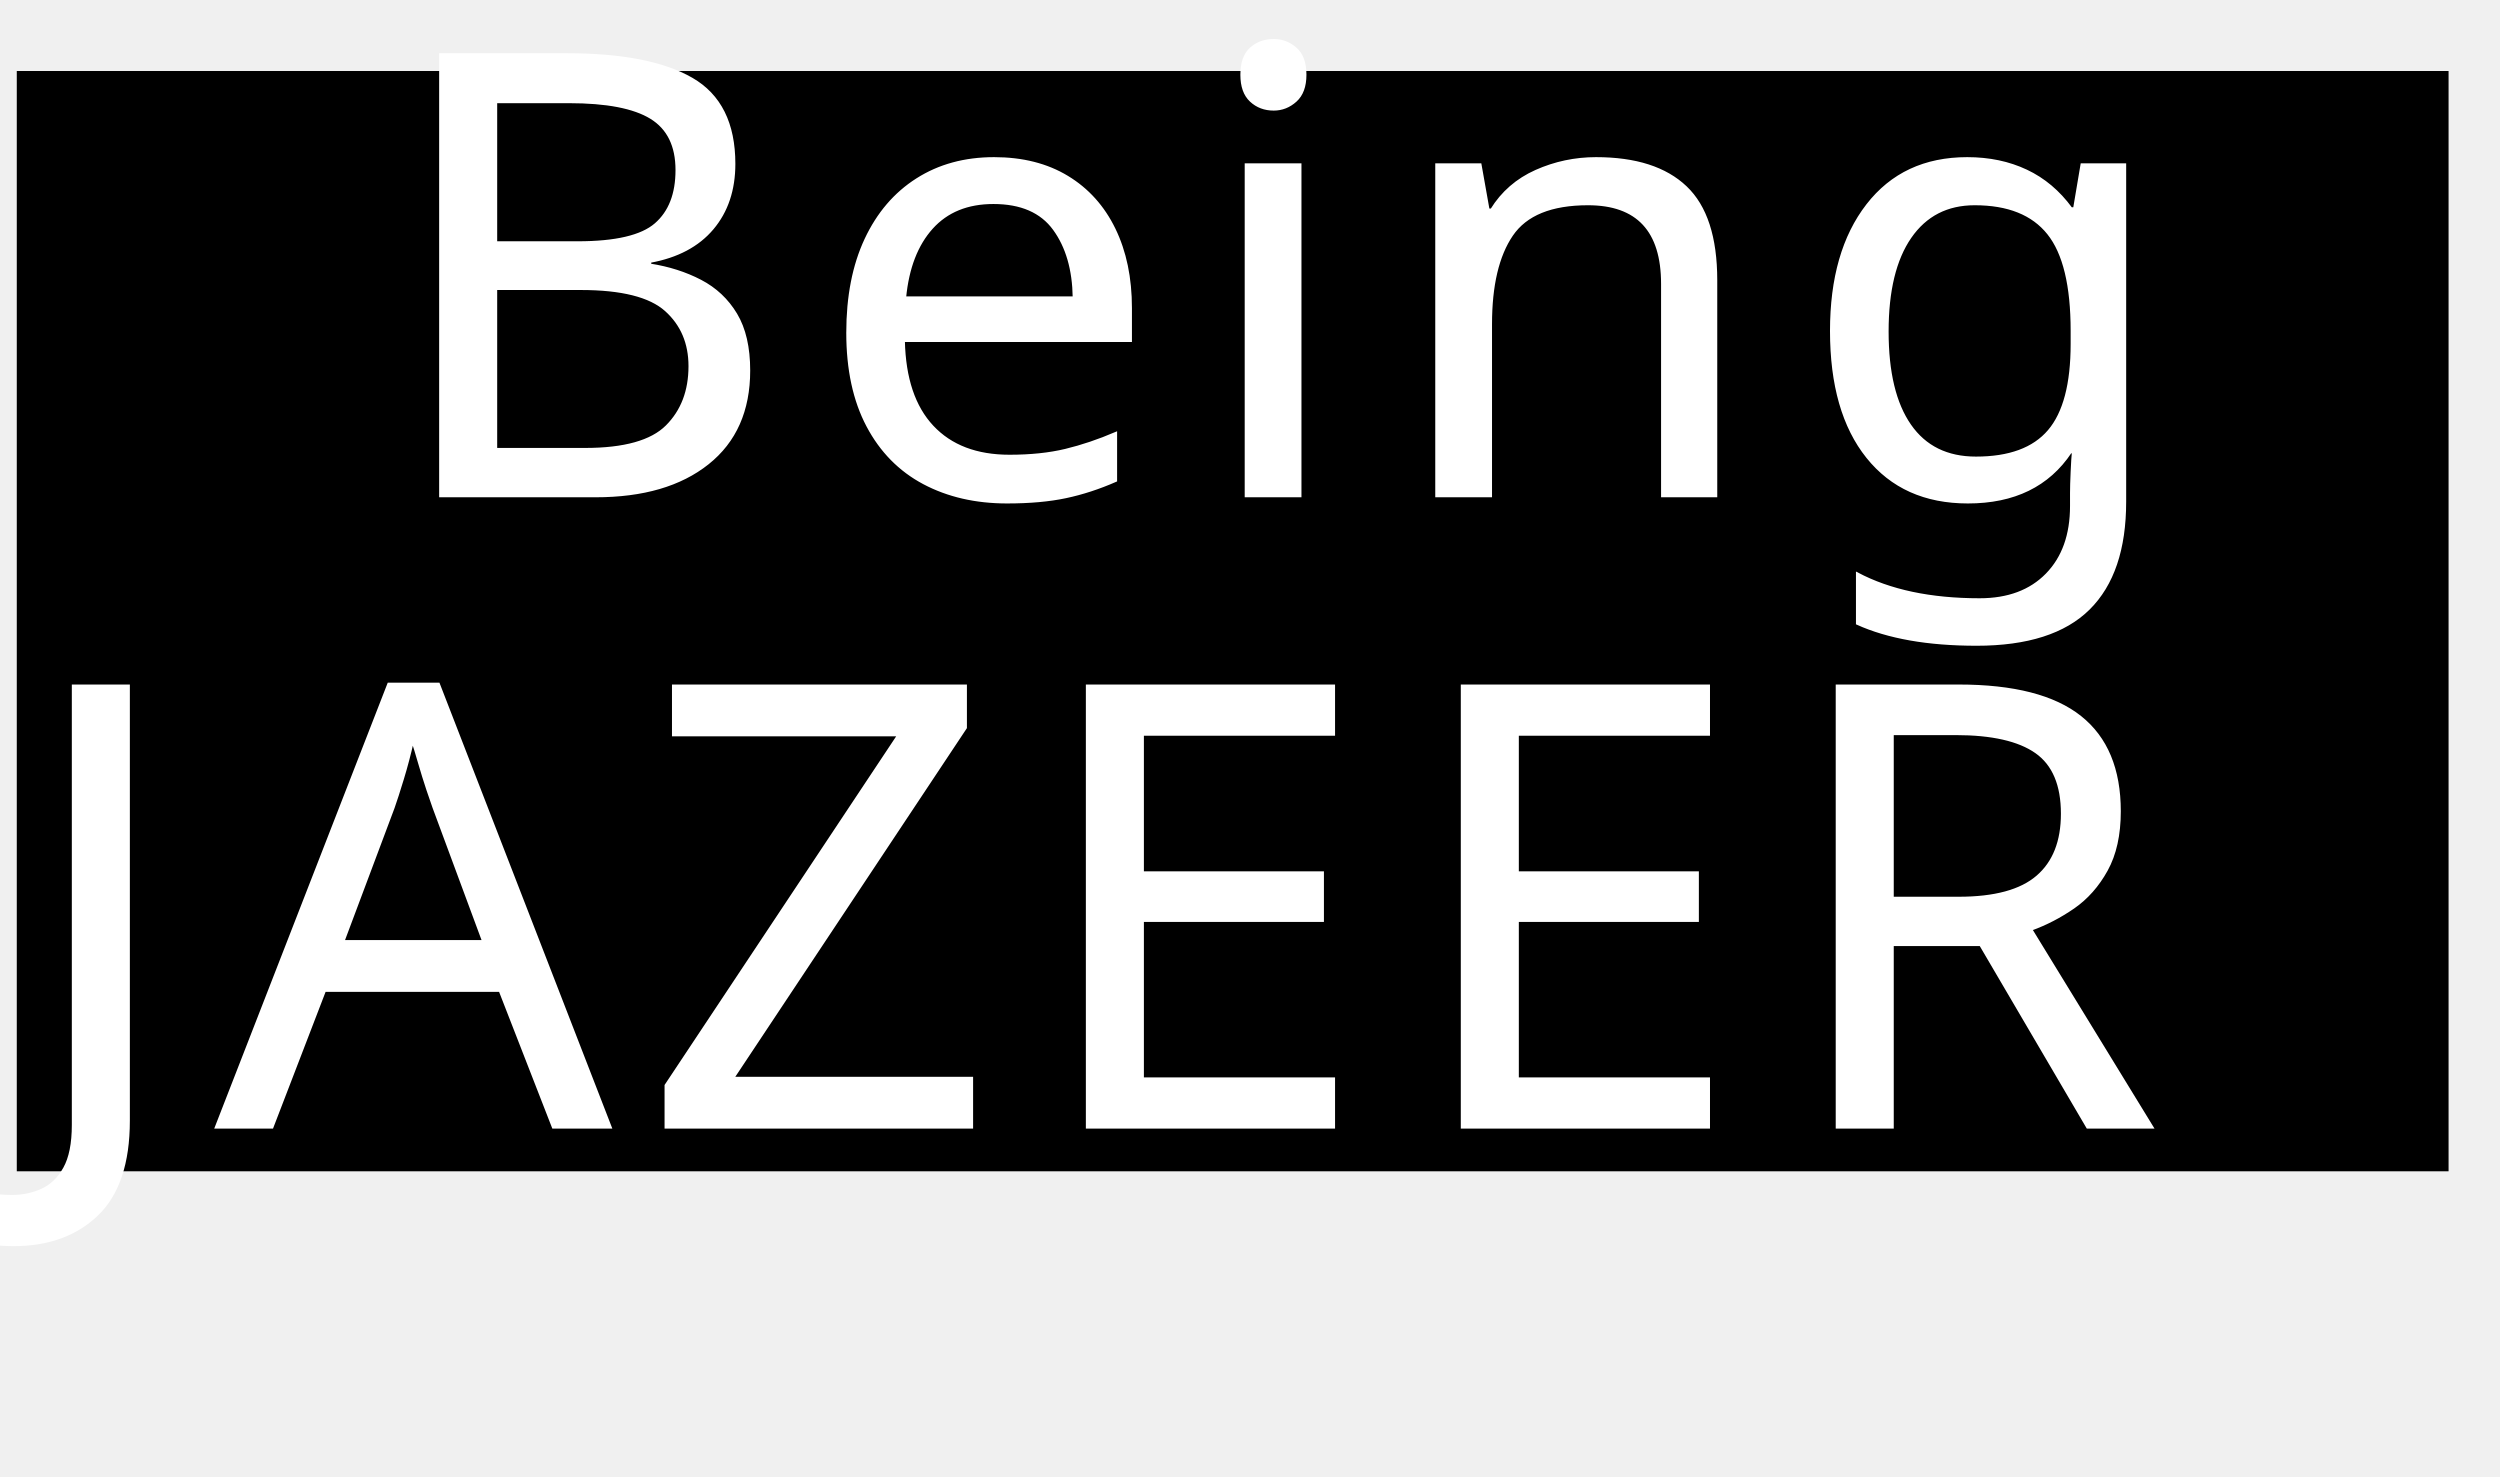
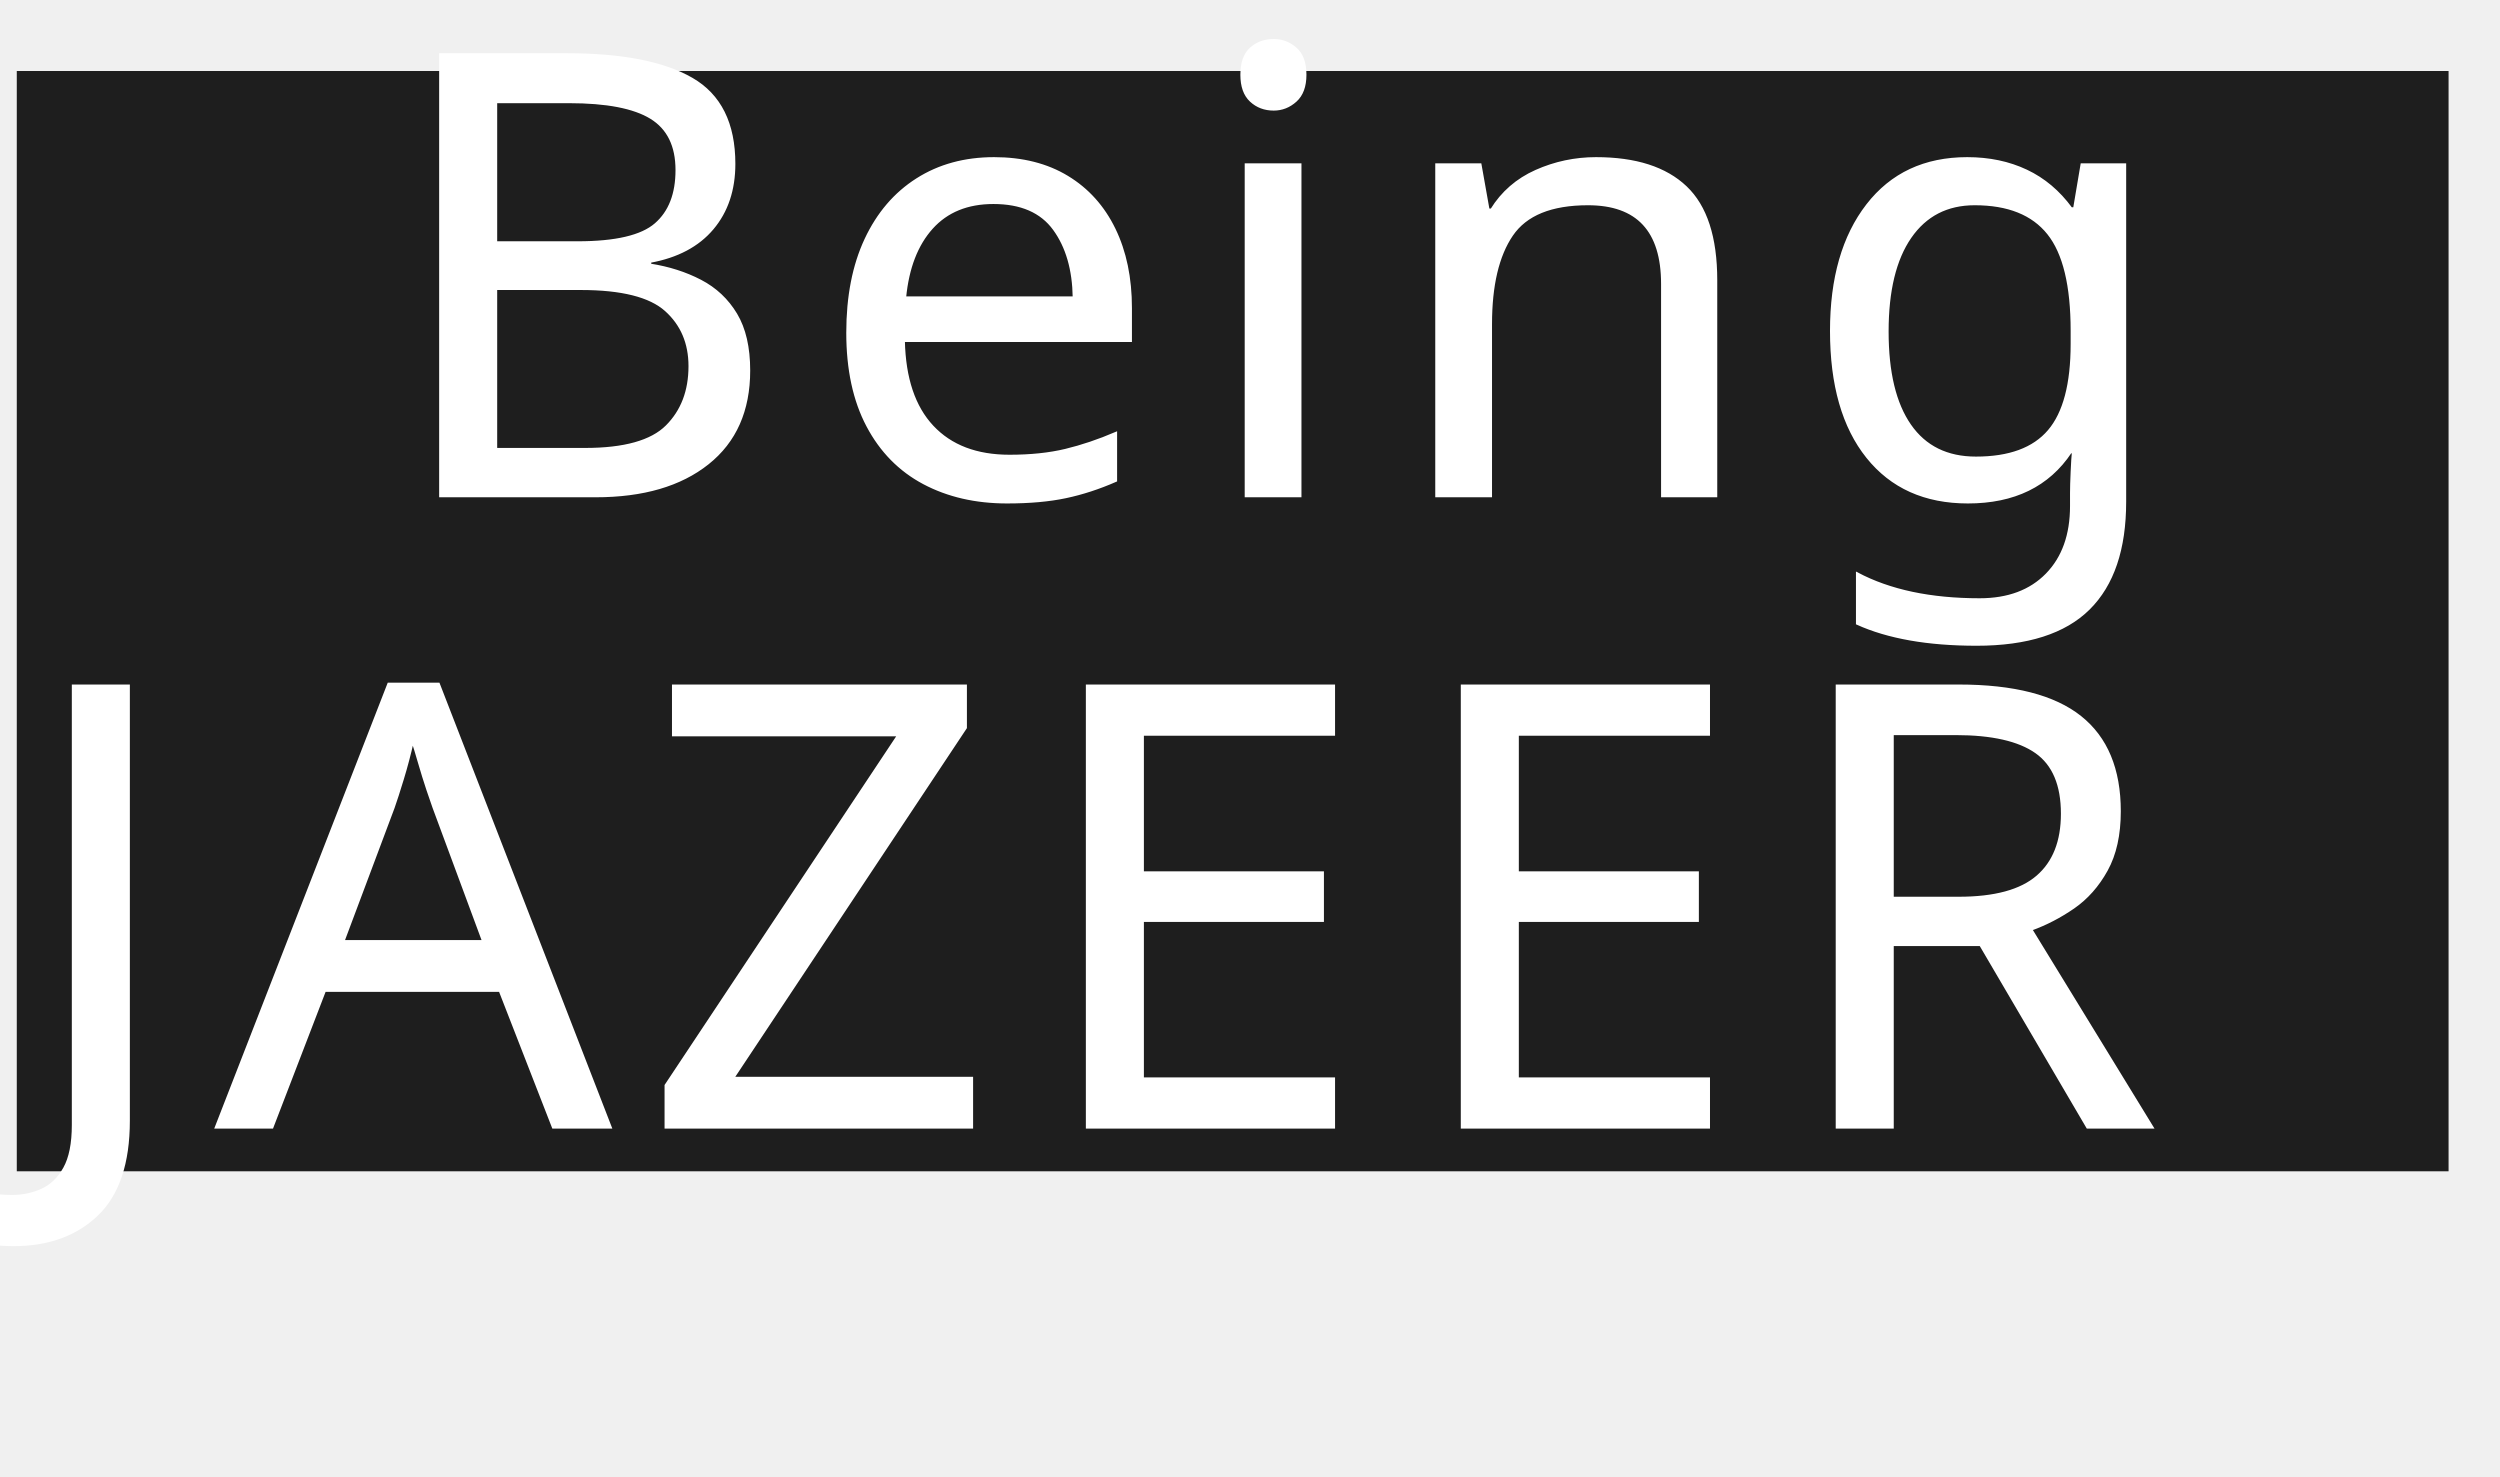
<svg xmlns="http://www.w3.org/2000/svg" id="_레이어_1" data-name="레이어 1" viewBox="0 0 1074.24 634.36">
  <defs>
    <style>
      .cls-1 {
        fill: #fff;
        font-family: BMHANNAProOTF-KSCpc-EUC-H, 'BM Hanna Pro';
        font-size: 265.85px;
        letter-spacing: .05em;
        stroke: #fff;
        stroke-miterlimit: 10;
      }

      .cls-2 {
+         fill: #1e1e1e;
        stroke-width: 0px;
      }
    </style>
  </defs>
  <rect class="cls-2" x="7.21" y="30.51" width="1044.93" height="472.79" />
  <text class="cls-1" transform="translate(163.42 213.18)">
    <tspan x="0" y="0">Being</tspan>
  </text>
  <text class="cls-1" transform="translate(6.91 484.45)">
    <tspan x="0" y="0">JAZEER</tspan>
  </text>
</svg>
